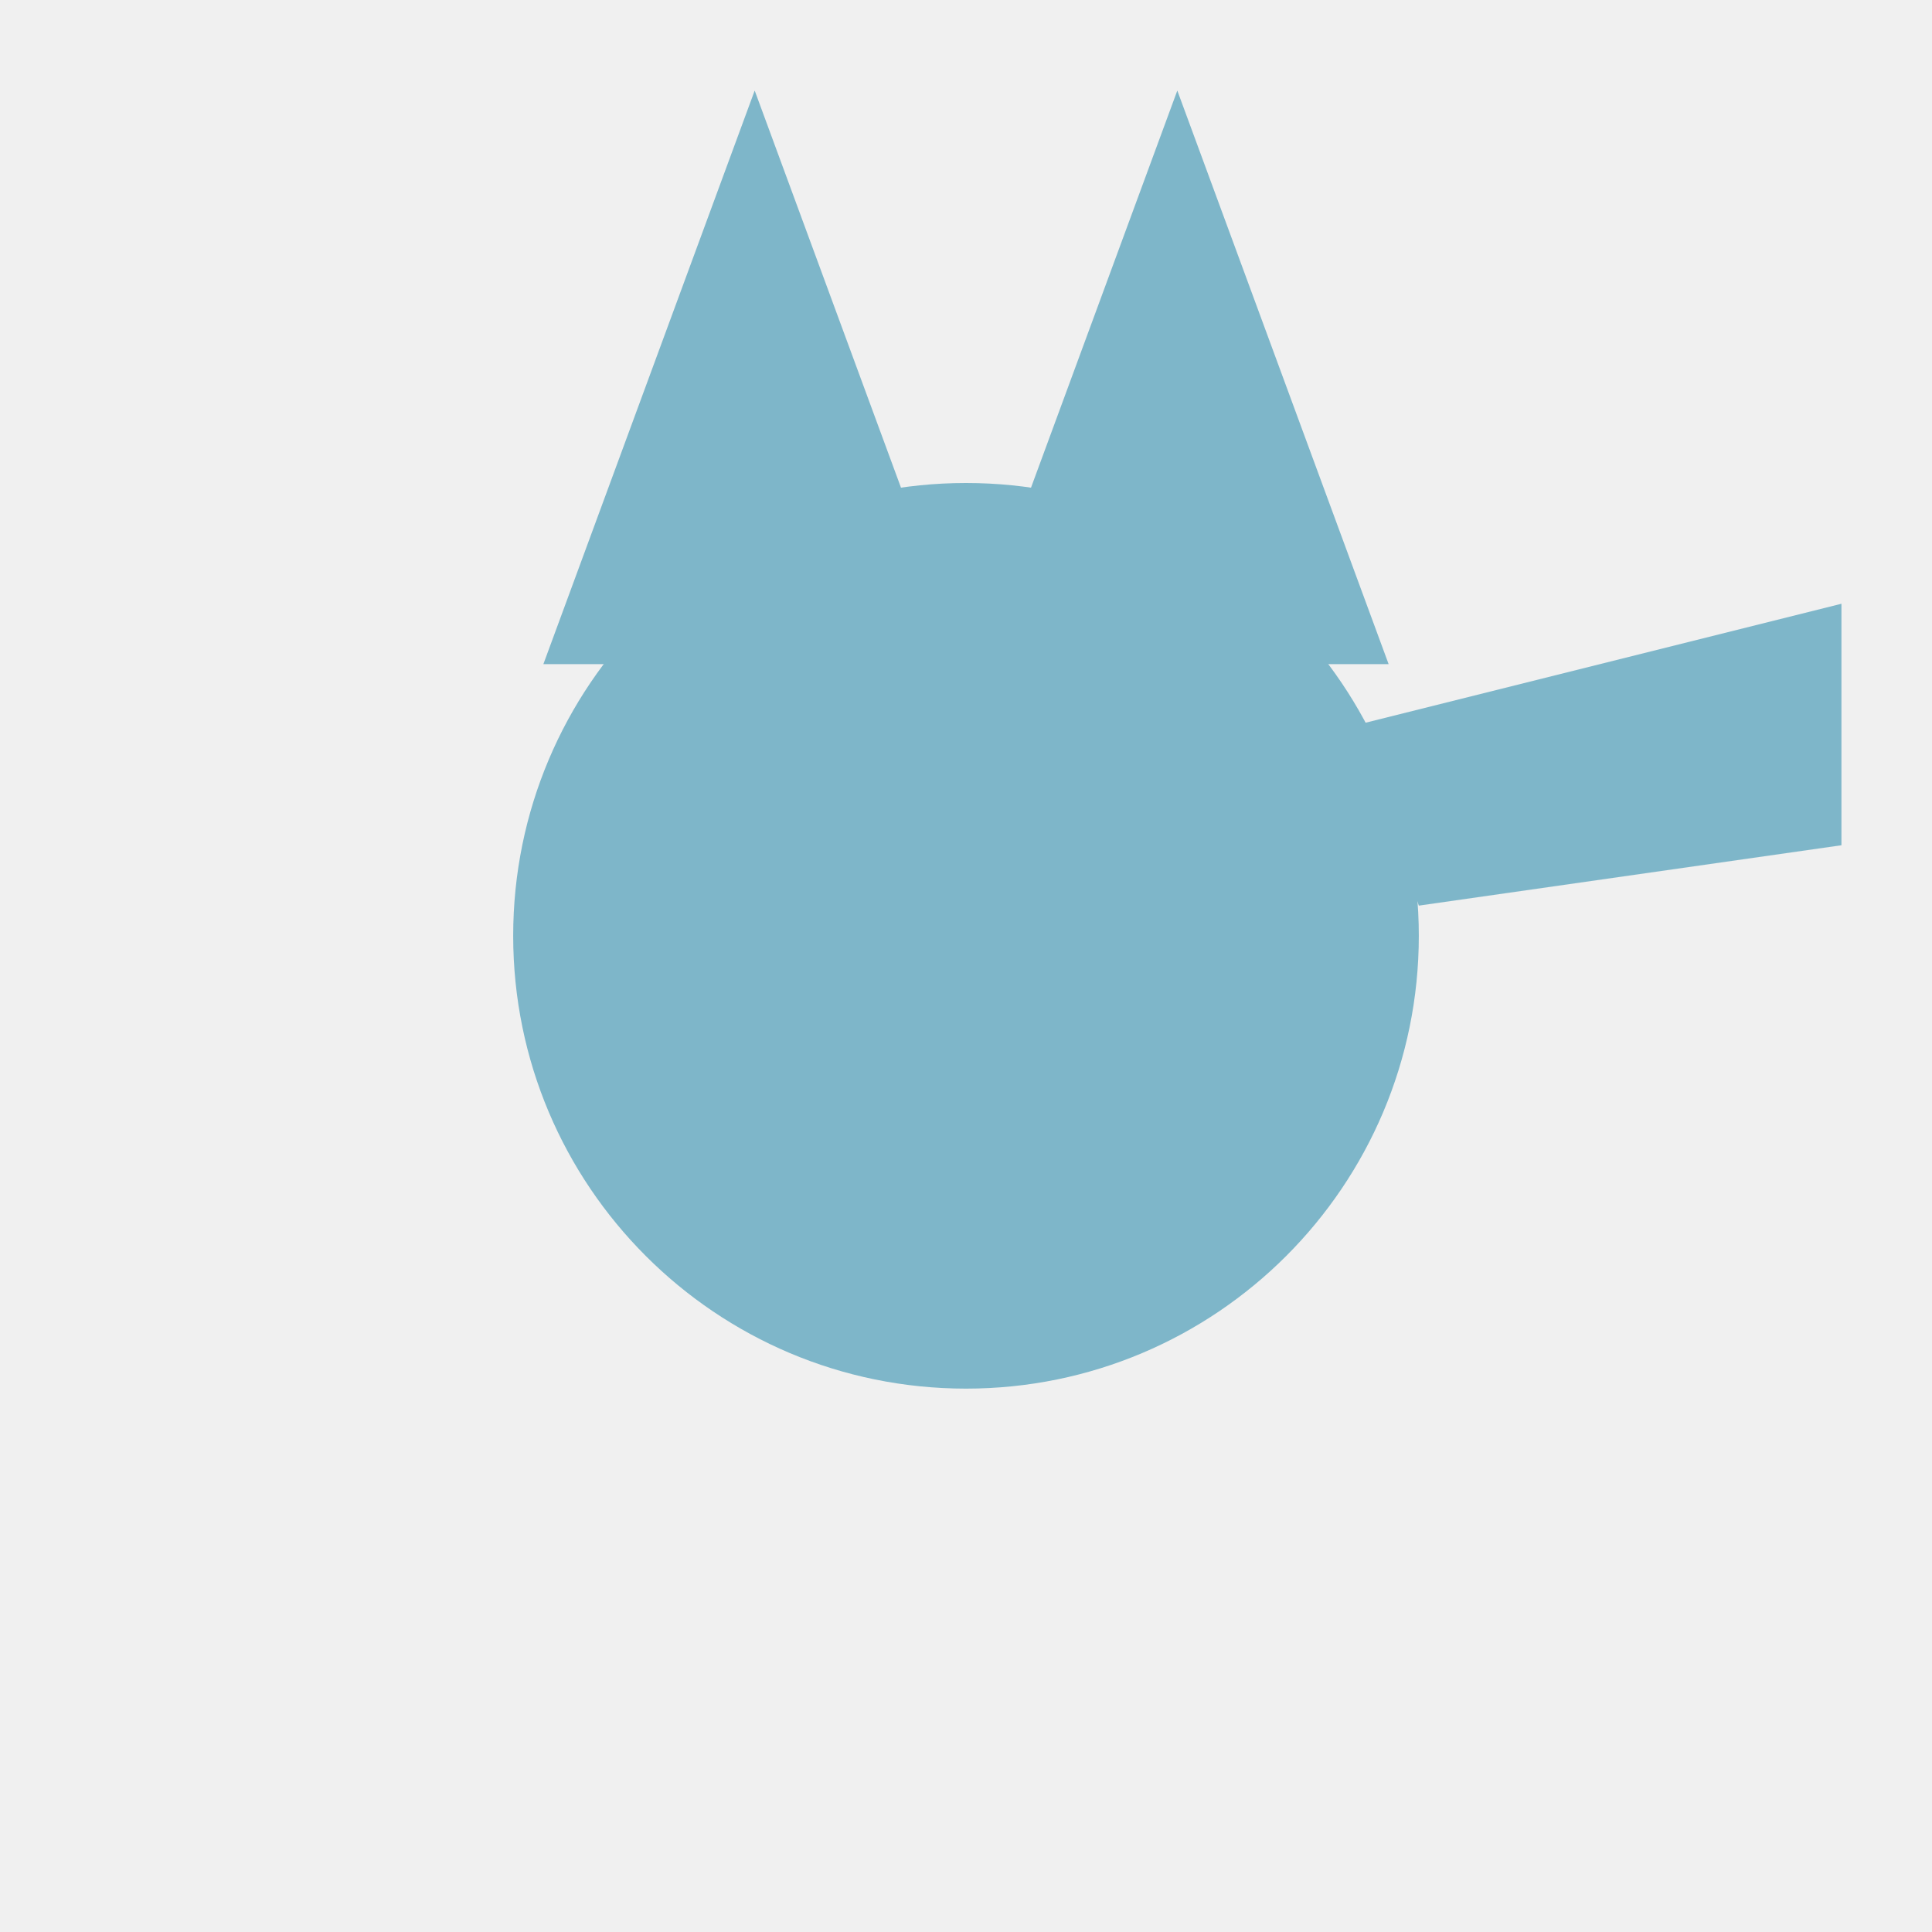
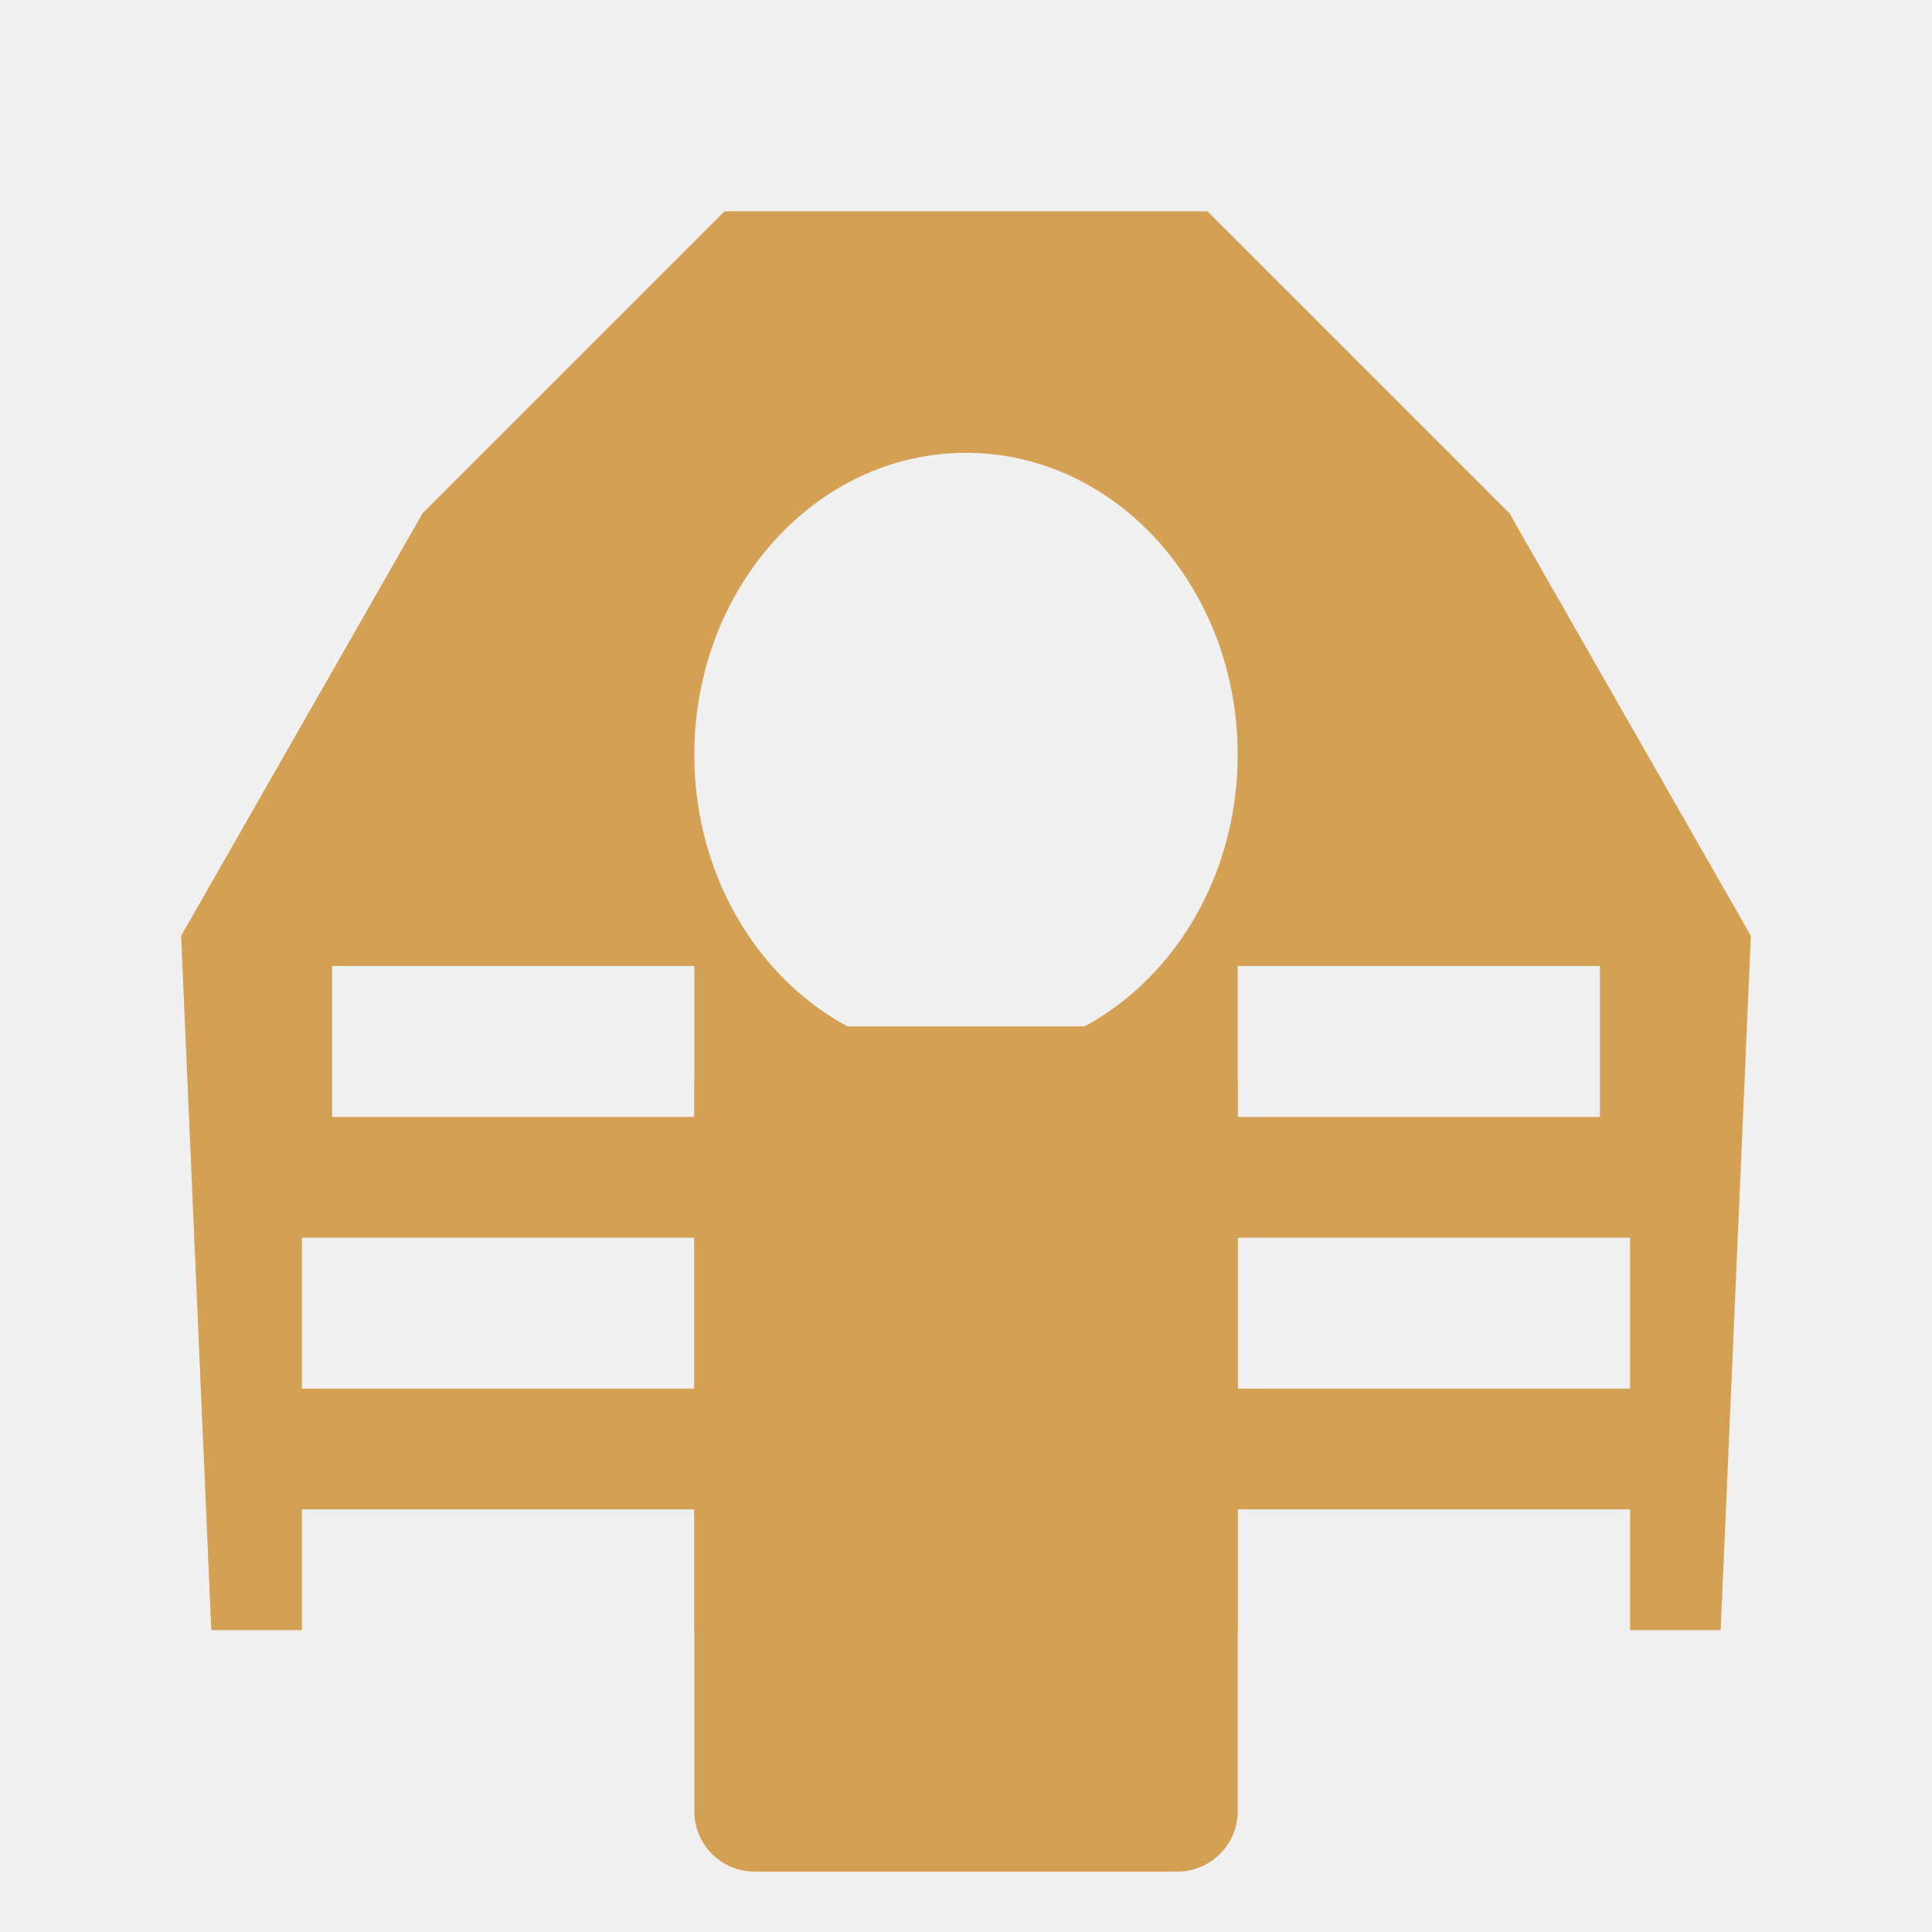
<svg xmlns="http://www.w3.org/2000/svg" viewBox="0 0 128 128" role="img" aria-label="The Sphinx">
-   <polygon points="36,44 50,6 64,44" fill="#7EB6C9" />
-   <polygon points="64,44 78,6 92,44" fill="#7EB6C9" />
-   <circle cx="64" cy="62" r="30" fill="#7EB6C9" />
-   <polygon points="90,48 122,40 122,56 94,60" fill="#7EB6C9" />
+   <defs>
+     <mask id="sphinx-head" maskUnits="userSpaceOnUse">
+       <rect x="0" y="0" width="128" height="128" fill="black" />
+       <polygon points="14,108 12,62 28,34 48,14 80,14 100,34 116,62 114,108" fill="white" />
+       <ellipse cx="64" cy="50" rx="18" ry="20" fill="black" />
+       <rect x="22" y="64" width="24" height="10" fill="black" />
+       <rect x="20" y="82" width="26" height="10" fill="black" />
+       <rect x="20" y="100" width="26" height="10" fill="black" />
+       <rect x="82" y="64" width="24" height="10" fill="black" />
+       <rect x="82" y="82" width="26" height="10" fill="black" />
+       <rect x="82" y="100" width="26" height="10" fill="black" />
+     </mask>
+   </defs>
+   <rect x="0" y="0" width="128" height="128" fill="#D4A054" mask="url(#sphinx-head)" />
+   <rect x="46" y="68" width="36" height="56" rx="4" ry="4" fill="#D4A054" />
</svg>
